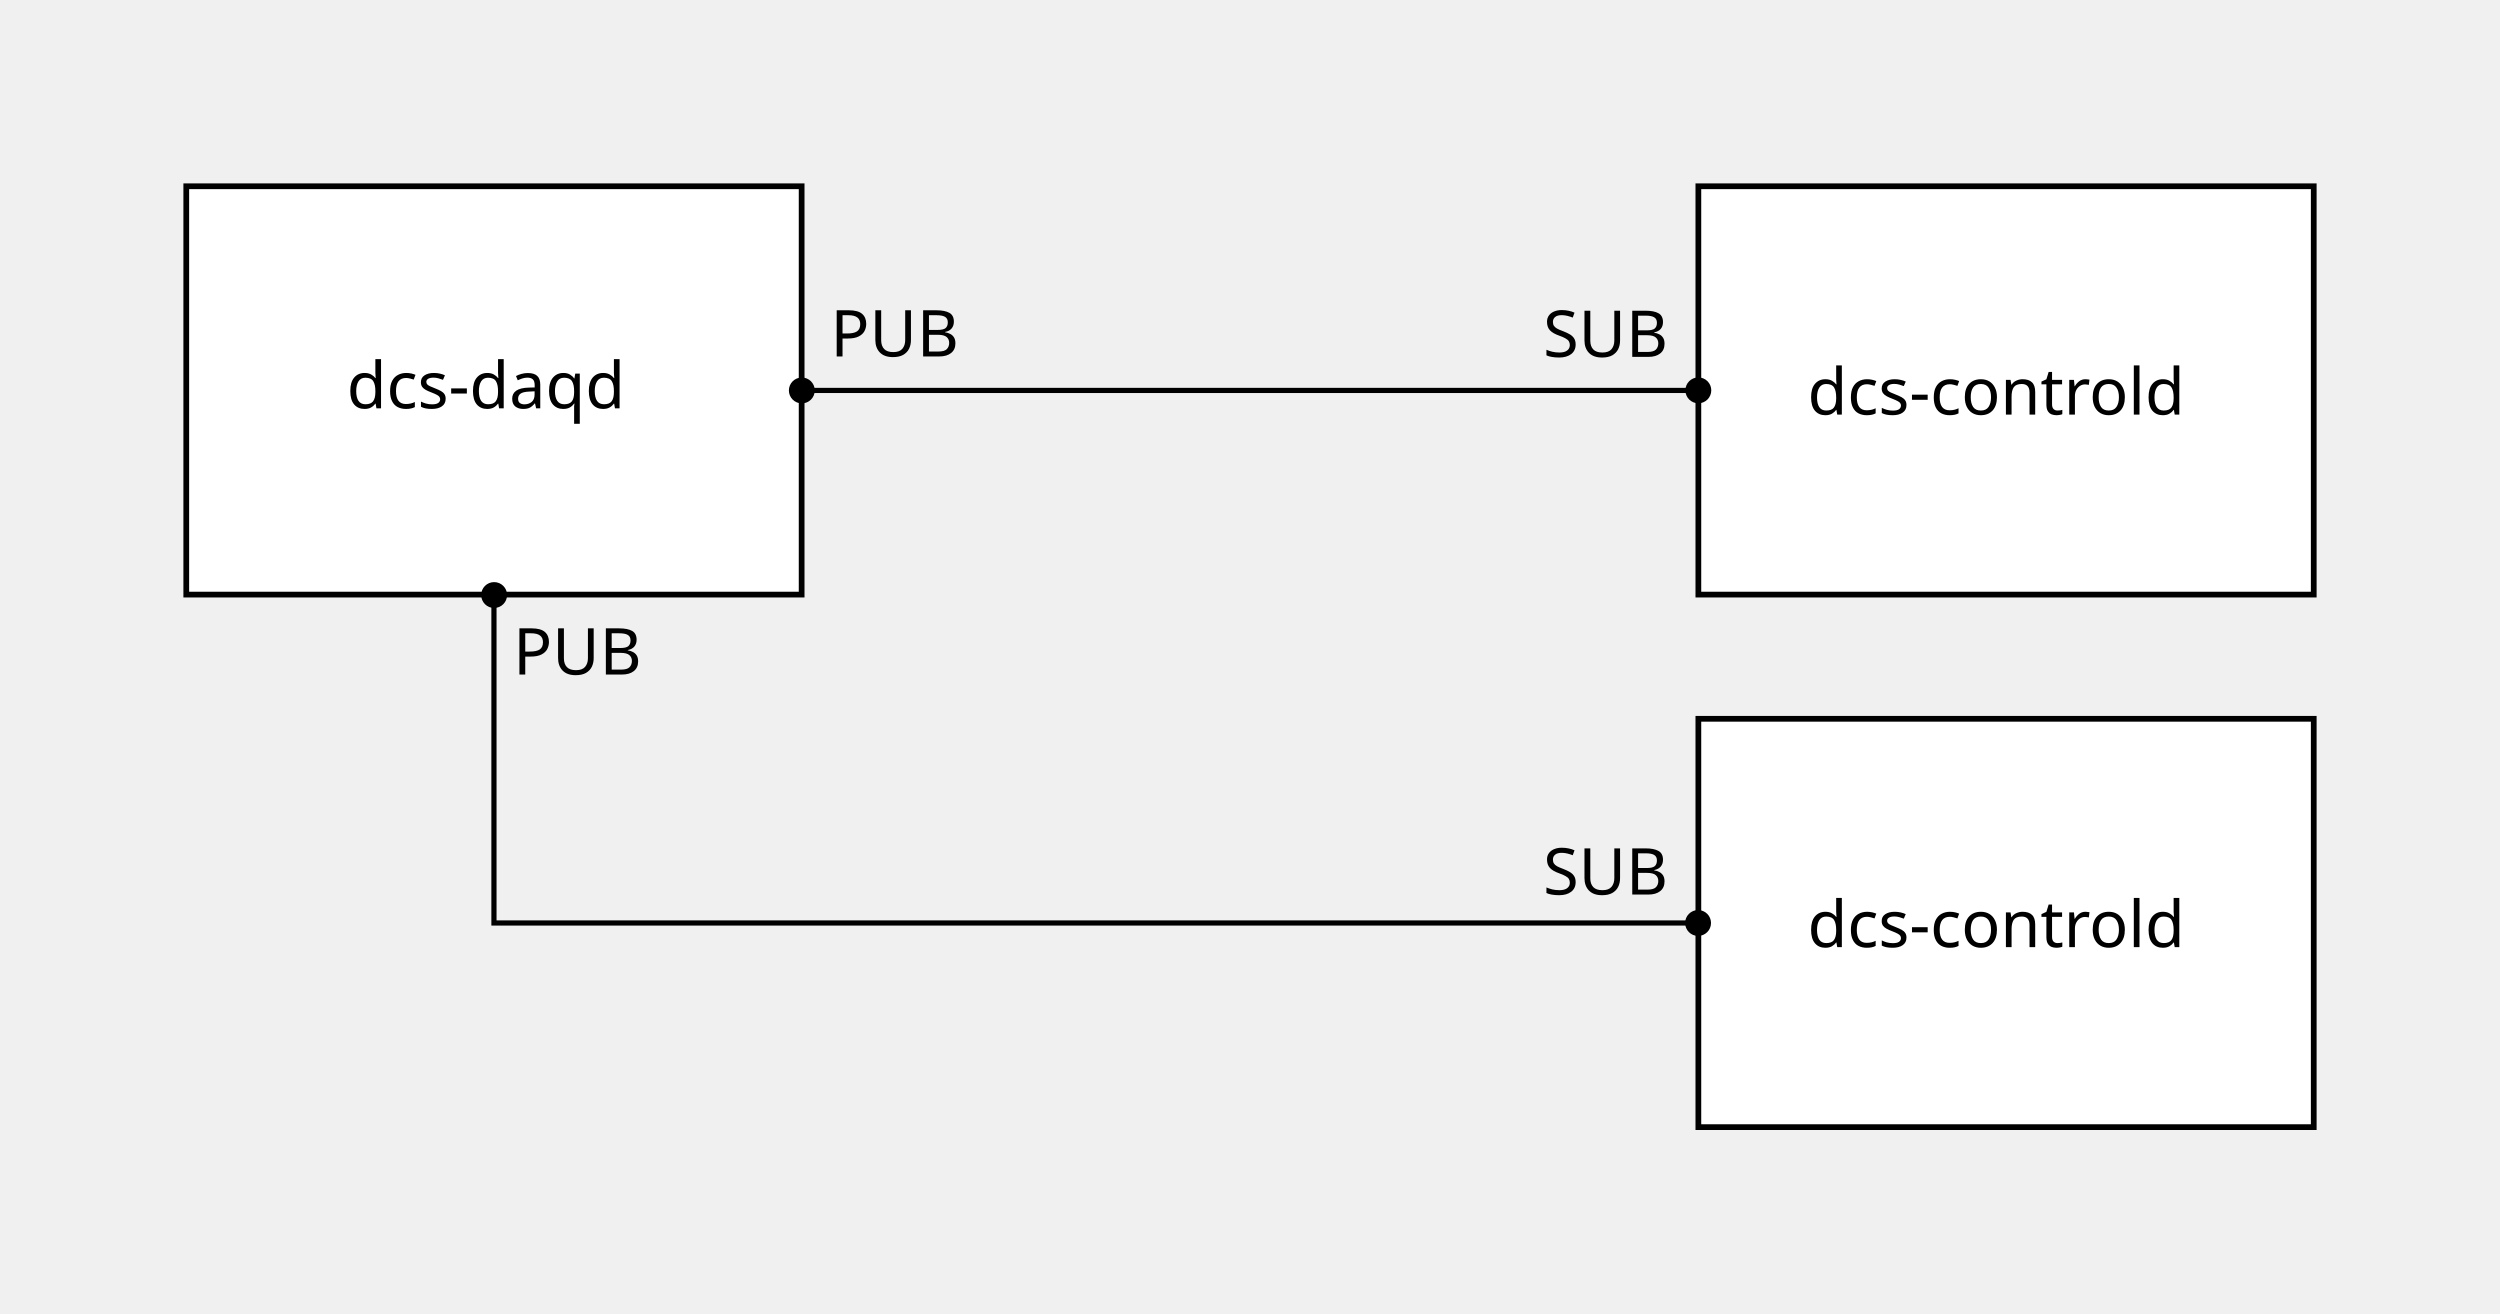
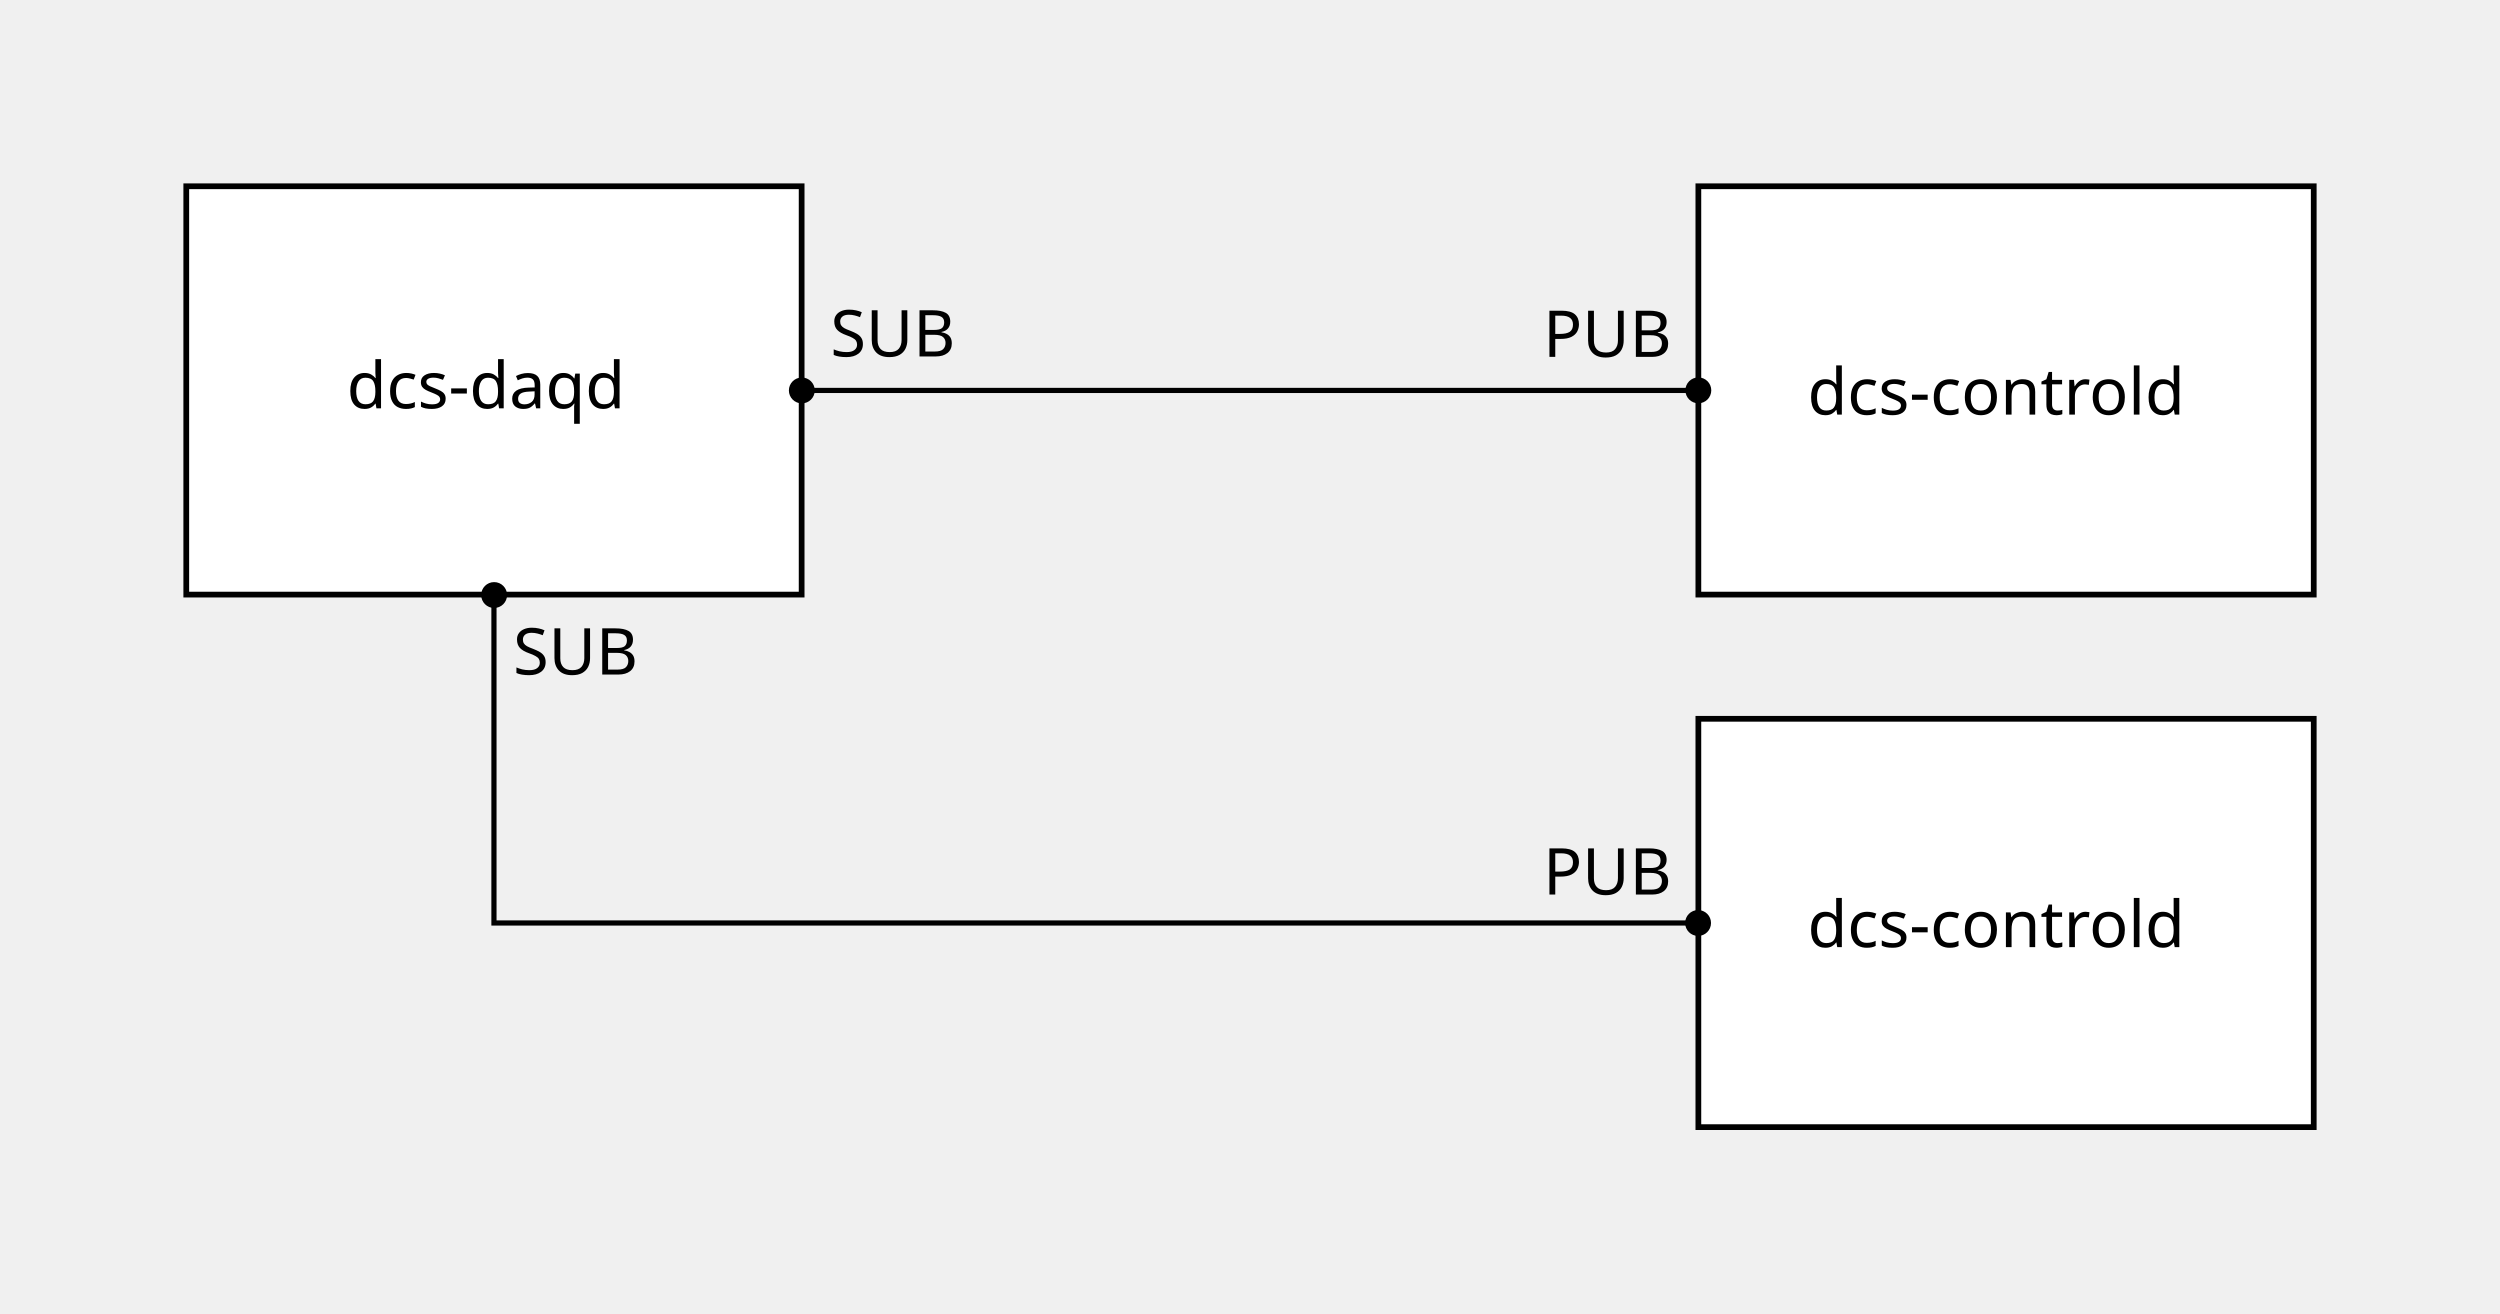
<svg xmlns="http://www.w3.org/2000/svg" width="136.315mm" height="71.616mm" viewBox="0 0 483.005 253.756" id="svg2" version="1.1">
  <defs id="defs4" />
  <g id="layer1" transform="translate(-85.53938,-82.52609)">
    <rect style="fill:#ffffff;fill-opacity:1;fill-rule:nonzero;stroke:#000000;stroke-width:1.108;stroke-linecap:round;stroke-miterlimit:4;stroke-dasharray:none;stroke-dashoffset:0;stroke-opacity:1" id="rect8068" width="118.892" height="78.892" x="121.526" y="118.513" />
    <text xml:space="preserve" style="font-style:normal;font-weight:normal;font-size:12.5px;line-height:0%;font-family:Sans;letter-spacing:0px;word-spacing:0px;fill:#000000;fill-opacity:1;stroke:none;stroke-width:1px;stroke-linecap:butt;stroke-linejoin:miter;stroke-opacity:1" x="173.746" y="184.641" id="text8070">
      <tspan id="tspan8072" x="173.746" y="184.641" />
    </text>
    <text xml:space="preserve" style="font-style:normal;font-weight:normal;font-size:6.25px;line-height:0%;font-family:Sans;letter-spacing:0px;word-spacing:0px;fill:#000000;fill-opacity:1;stroke:none;stroke-width:1px;stroke-linecap:butt;stroke-linejoin:miter;stroke-opacity:1" x="152.533" y="161.408" id="text8074">
      <tspan id="tspan8076" x="152.533" y="161.408" style="font-size:12.5px">dcs-daqd</tspan>
    </text>
    <rect style="fill:#ffffff;fill-opacity:1;fill-rule:nonzero;stroke:#000000;stroke-width:1.108;stroke-linecap:round;stroke-miterlimit:4;stroke-dasharray:none;stroke-dashoffset:0;stroke-opacity:1" id="rect8068-3" width="118.892" height="78.892" x="413.666" y="118.513" />
    <text xml:space="preserve" style="font-style:normal;font-weight:normal;font-size:6.25px;line-height:0%;font-family:Sans;letter-spacing:0px;word-spacing:0px;fill:#000000;fill-opacity:1;stroke:none;stroke-width:1px;stroke-linecap:butt;stroke-linejoin:miter;stroke-opacity:1" x="434.76" y="162.619" id="text8074-6">
      <tspan id="tspan8076-7" x="434.76" y="162.619" style="font-size:12.5px">dcs-controld</tspan>
    </text>
    <rect style="fill:#ffffff;fill-opacity:1;fill-rule:nonzero;stroke:#000000;stroke-width:1.108;stroke-linecap:round;stroke-miterlimit:4;stroke-dasharray:none;stroke-dashoffset:0;stroke-opacity:1" id="rect8068-3-5" width="118.892" height="78.892" x="413.666" y="221.403" />
    <text xml:space="preserve" style="font-style:normal;font-weight:normal;font-size:6.25px;line-height:0%;font-family:Sans;letter-spacing:0px;word-spacing:0px;fill:#000000;fill-opacity:1;stroke:none;stroke-width:1px;stroke-linecap:butt;stroke-linejoin:miter;stroke-opacity:1" x="434.76" y="265.509" id="text8074-6-3">
      <tspan id="tspan8076-7-5" x="434.76" y="265.509" style="font-size:12.5px">dcs-controld</tspan>
    </text>
    <path style="fill:none;fill-rule:evenodd;stroke:#000000;stroke-width:1px;stroke-linecap:butt;stroke-linejoin:miter;stroke-opacity:1" d="m 180.972,197.459 0,63.39 232.639,0" id="path8160" />
    <path style="fill:none;fill-rule:evenodd;stroke:#000000;stroke-width:1px;stroke-linecap:butt;stroke-linejoin:miter;stroke-opacity:1" d="m 240.472,157.959 173.139,0" id="path8162" />
    <text xml:space="preserve" style="font-style:normal;font-weight:normal;font-size:6.25px;line-height:0%;font-family:Sans;letter-spacing:0px;word-spacing:0px;fill:#000000;fill-opacity:1;stroke:none;stroke-width:1px;stroke-linecap:butt;stroke-linejoin:miter;stroke-opacity:1" x="245.972" y="151.393" id="text8164">
-       <tspan id="tspan8166" x="245.972" y="151.393" style="font-size:12.5px">PUB</tspan>
+       <tspan id="tspan8166" x="245.972" y="151.393" style="font-size:12.5px">SUB</tspan>
    </text>
    <text xml:space="preserve" style="font-style:normal;font-weight:normal;font-size:6.25px;line-height:0%;font-family:Sans;letter-spacing:0px;word-spacing:0px;fill:#000000;fill-opacity:1;stroke:none;stroke-width:1px;stroke-linecap:butt;stroke-linejoin:miter;stroke-opacity:1" x="184.677" y="212.848" id="text8164-6">
-       <tspan id="tspan8166-2" x="184.677" y="212.848" style="font-size:12.5px">PUB</tspan>
+       <tspan id="tspan8166-2" x="184.677" y="212.848" style="font-size:12.5px">SUB</tspan>
    </text>
    <text xml:space="preserve" style="font-style:normal;font-weight:normal;font-size:6.25px;line-height:0%;font-family:Sans;letter-spacing:0px;word-spacing:0px;fill:#000000;fill-opacity:1;stroke:none;stroke-width:1px;stroke-linecap:butt;stroke-linejoin:miter;stroke-opacity:1" x="383.677" y="151.476" id="text8164-9">
-       <tspan id="tspan8166-1" x="383.677" y="151.476" style="font-size:12.5px">SUB</tspan>
+       <tspan id="tspan8166-1" x="383.677" y="151.476" style="font-size:12.5px">PUB</tspan>
    </text>
    <text xml:space="preserve" style="font-style:normal;font-weight:normal;font-size:6.25px;line-height:0%;font-family:Sans;letter-spacing:0px;word-spacing:0px;fill:#000000;fill-opacity:1;stroke:none;stroke-width:1px;stroke-linecap:butt;stroke-linejoin:miter;stroke-opacity:1" x="383.677" y="255.356" id="text8164-9-2">
-       <tspan id="tspan8166-1-7" x="383.677" y="255.356" style="font-size:12.5px">SUB</tspan>
+       <tspan id="tspan8166-1-7" x="383.677" y="255.356" style="font-size:12.5px">PUB</tspan>
    </text>
    <circle style="fill:#000000;fill-opacity:1;fill-rule:nonzero;stroke:none;stroke-width:1.583;stroke-linecap:round;stroke-miterlimit:4;stroke-dasharray:none;stroke-dashoffset:0;stroke-opacity:1" id="path8212" cx="240.454" cy="157.961" r="2.5" />
    <circle style="fill:#000000;fill-opacity:1;fill-rule:nonzero;stroke:none;stroke-width:1.583;stroke-linecap:round;stroke-miterlimit:4;stroke-dasharray:none;stroke-dashoffset:0;stroke-opacity:1" id="path8212-0" cx="181.007" cy="197.489" r="2.5" />
    <circle style="fill:#000000;fill-opacity:1;fill-rule:nonzero;stroke:none;stroke-width:1.583;stroke-linecap:round;stroke-miterlimit:4;stroke-dasharray:none;stroke-dashoffset:0;stroke-opacity:1" id="path8212-9" cx="413.661" cy="157.943" r="2.5" />
    <circle style="fill:#000000;fill-opacity:1;fill-rule:nonzero;stroke:none;stroke-width:1.583;stroke-linecap:round;stroke-miterlimit:4;stroke-dasharray:none;stroke-dashoffset:0;stroke-opacity:1" id="path8212-3" cx="413.611" cy="260.85" r="2.5" />
  </g>
</svg>
